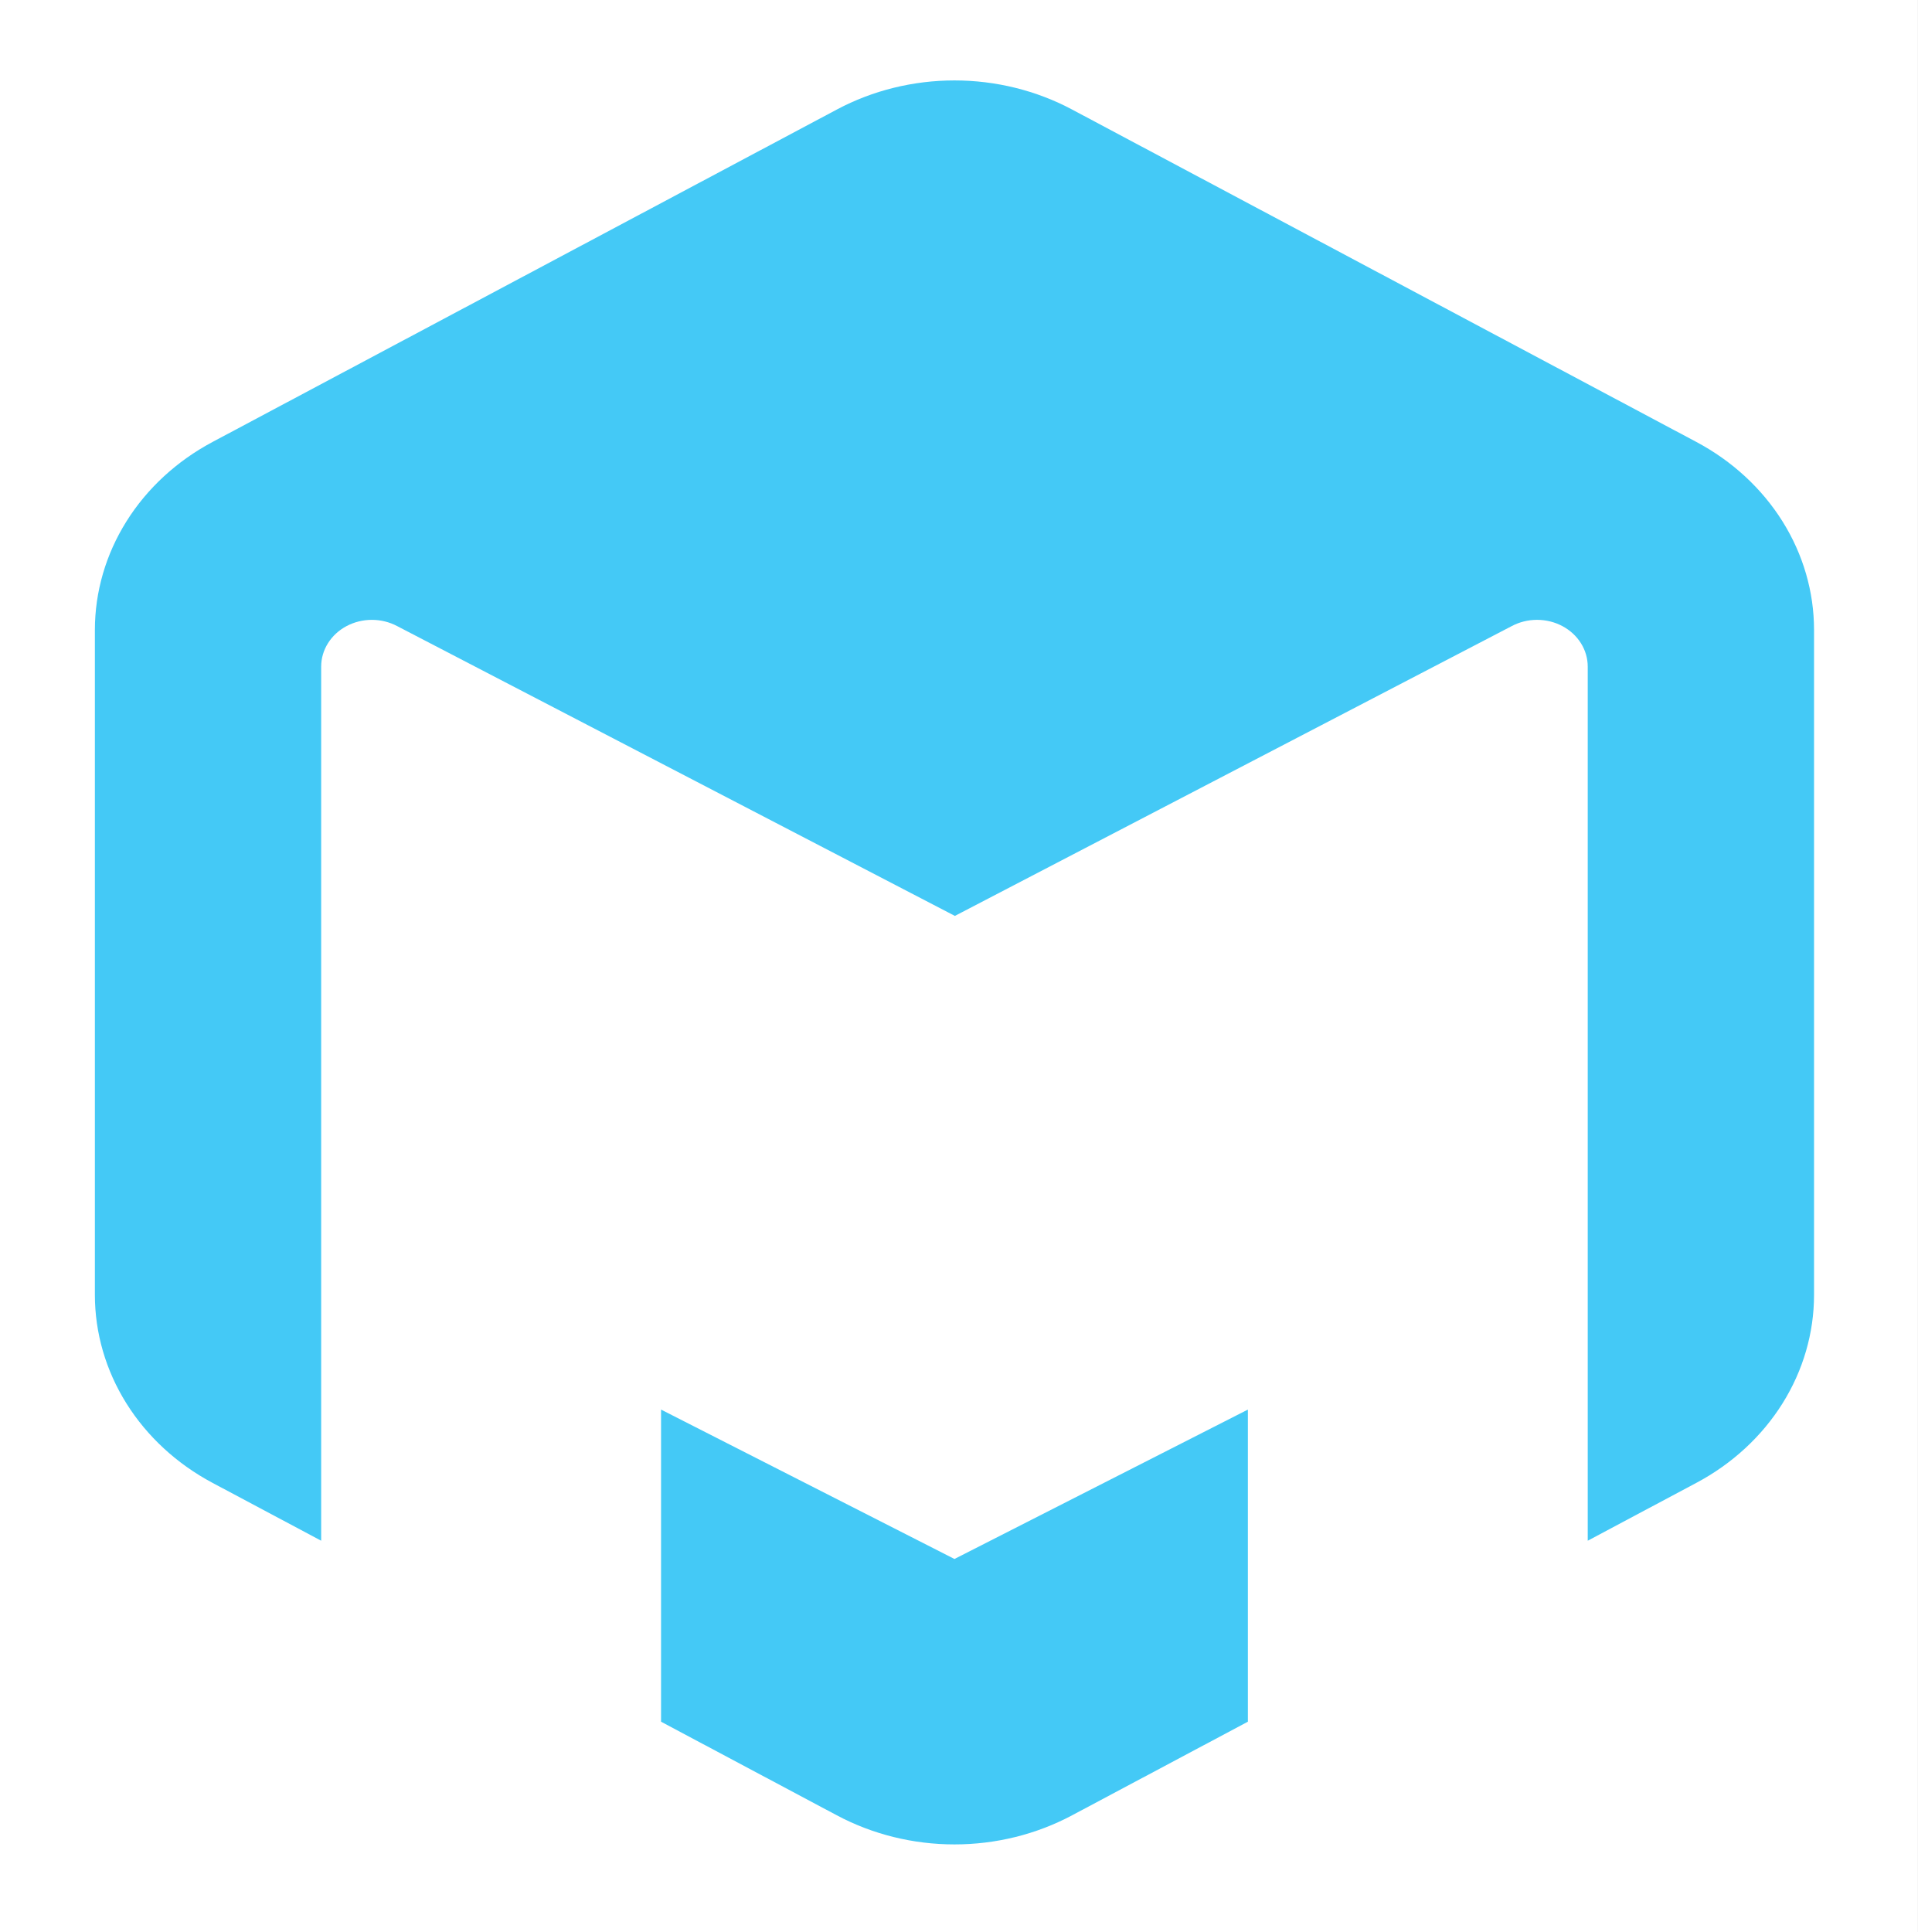
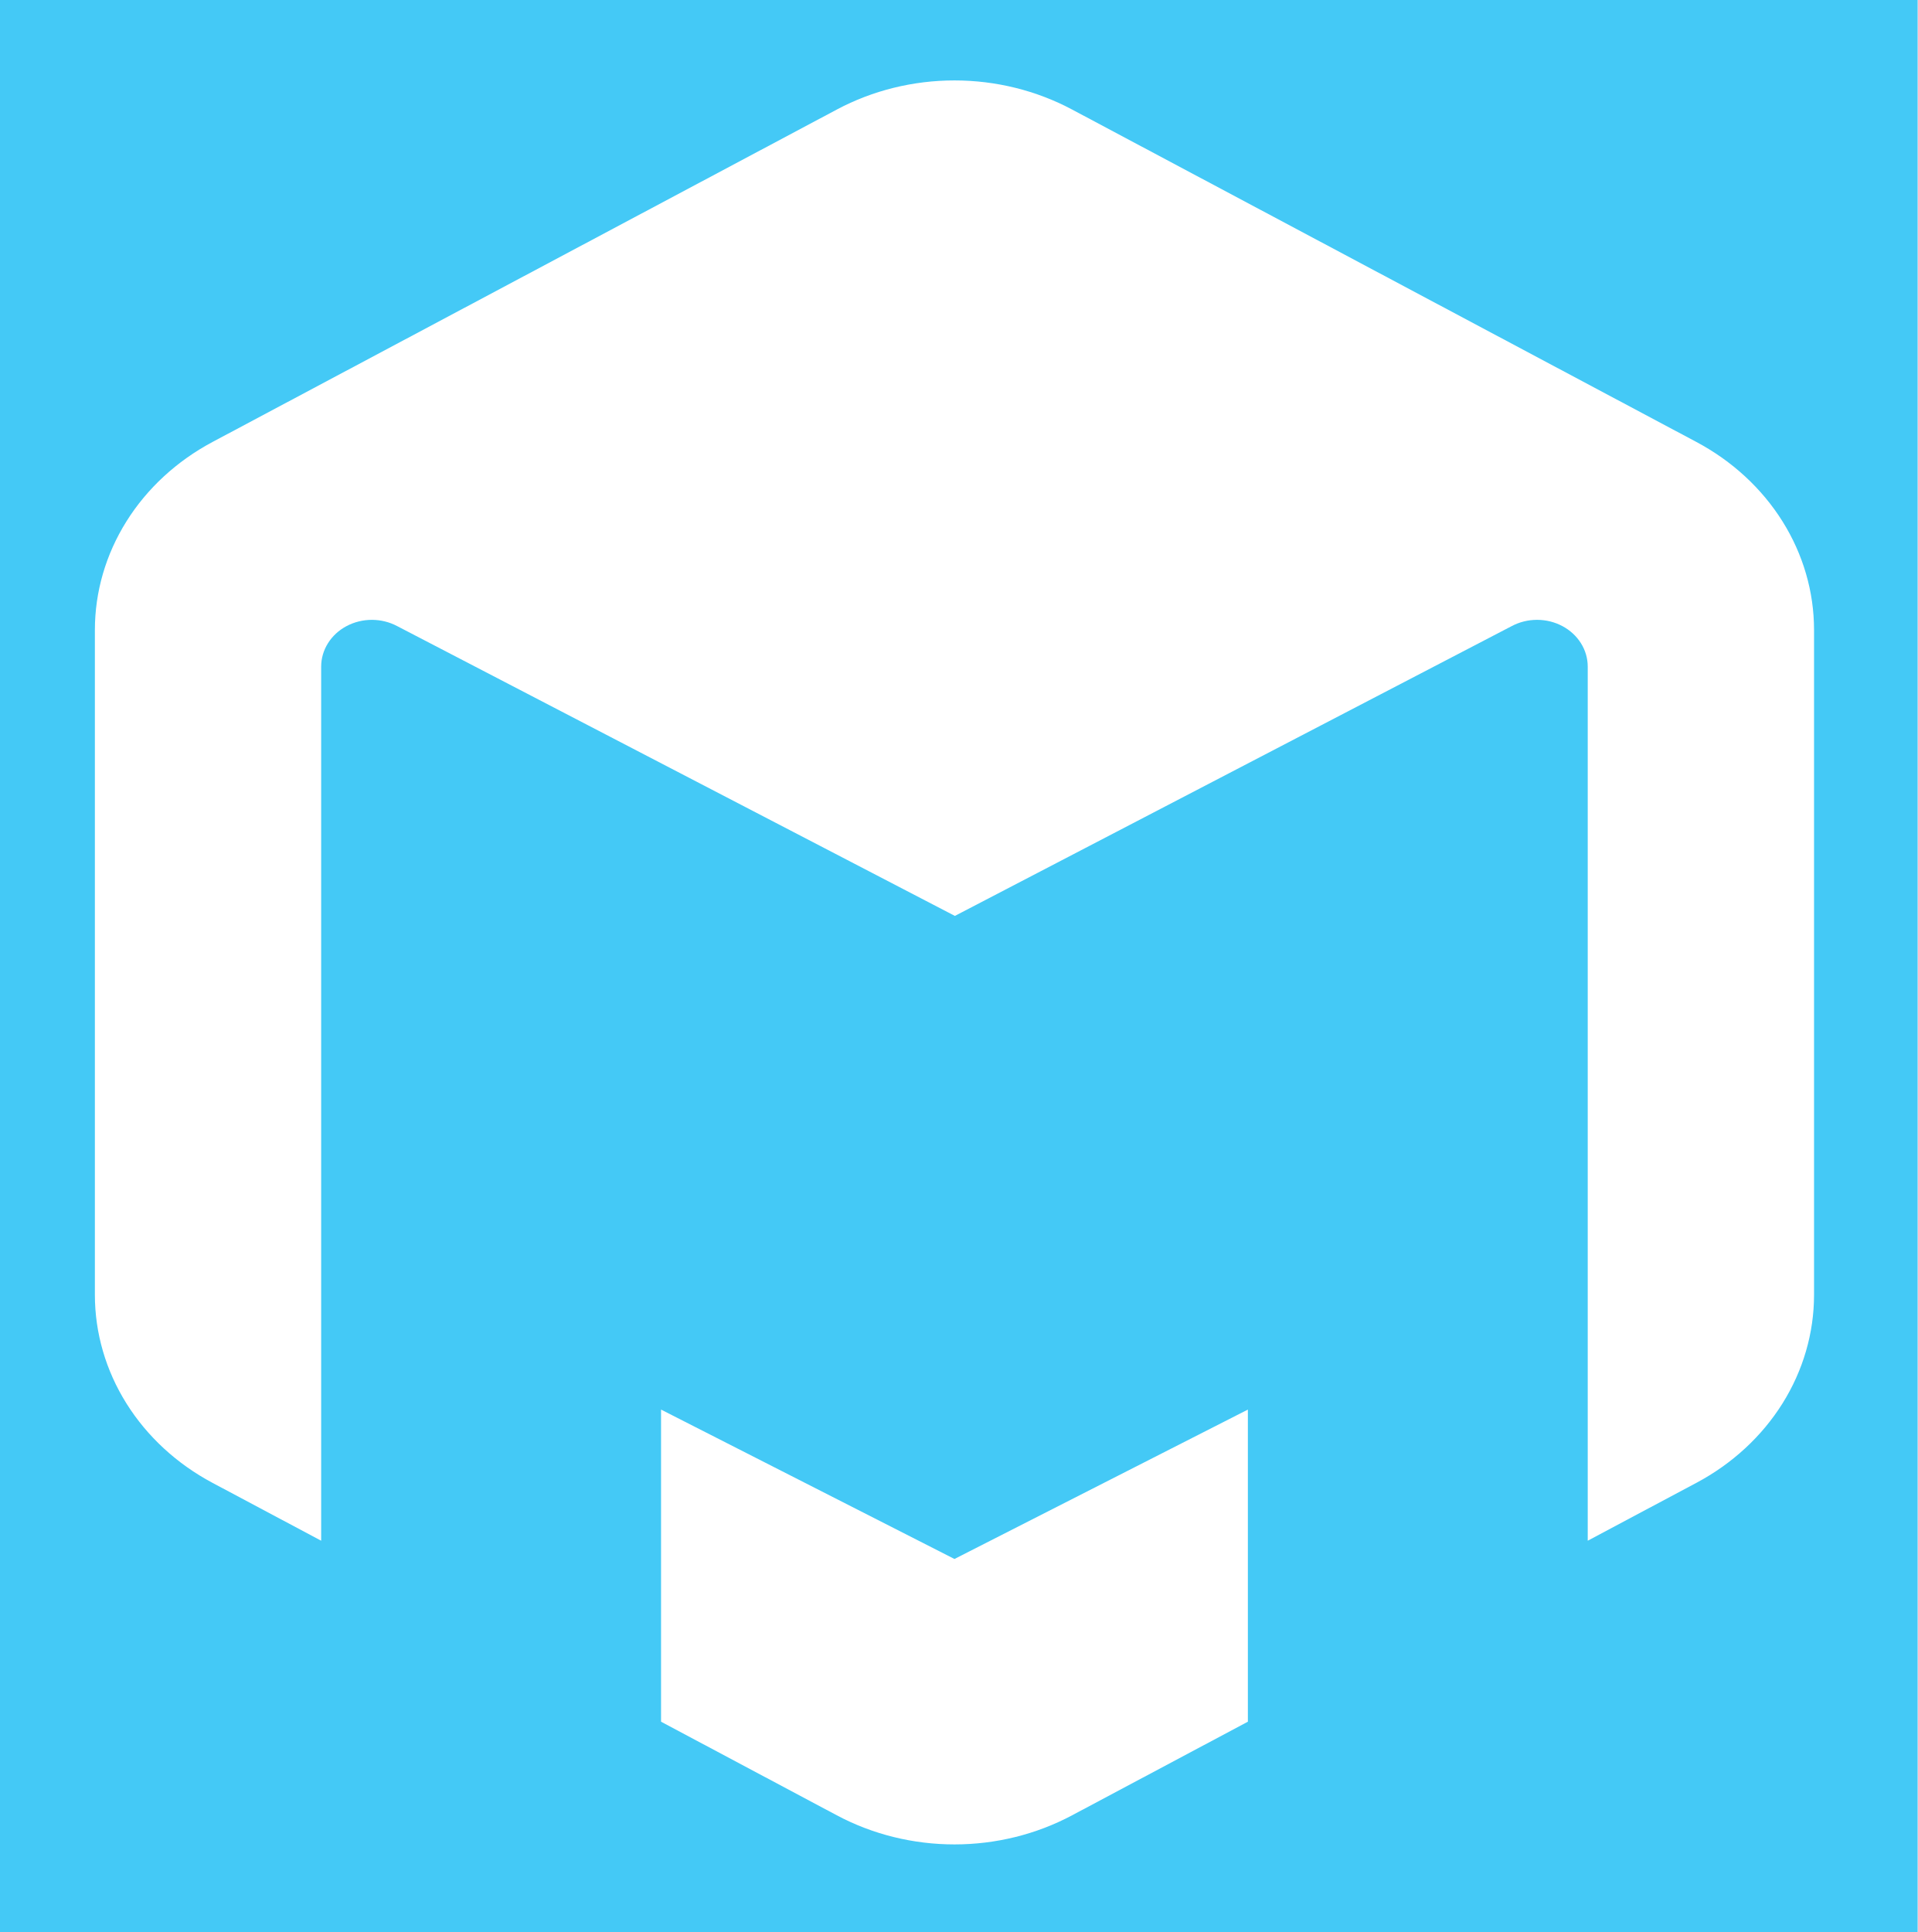
<svg xmlns="http://www.w3.org/2000/svg" width="268" height="270" viewBox="0 0 268 270" fill="none">
-   <rect width="268" height="270" fill="white" />
+   <rect width="268" height="270" fill="#44C9F6" />
  <g clip-path="url(#clip0_1_2)">
    <mask id="mask0_1_2" style="mask-type:luminance" maskUnits="userSpaceOnUse" x="13" y="11" width="241" height="247">
      <path d="M253.787 11H13V258H253.787V11Z" fill="white" />
    </mask>
    <g mask="url(#mask0_1_2)">
-       <path d="M116.957 253.694L92.387 240.611V196.992L133.394 217.87L174.4 196.992V240.611L149.83 253.694C144.834 256.358 139.165 257.76 133.394 257.759C127.623 257.76 121.954 256.358 116.957 253.694ZM221.898 93.159C221.899 92.011 221.572 90.884 220.95 89.891C220.328 88.897 219.434 88.072 218.356 87.498C217.279 86.925 216.057 86.623 214.813 86.624C213.57 86.624 212.348 86.927 211.271 87.501L133.453 128L55.514 87.502C54.437 86.928 53.216 86.626 51.972 86.625C50.728 86.625 49.506 86.927 48.429 87.5C47.352 88.073 46.458 88.898 45.836 89.892C45.214 90.885 44.886 92.012 44.886 93.159V215.318L29.697 207.23C24.702 204.567 20.554 200.739 17.669 196.131C14.784 191.522 13.264 186.295 13.261 180.973V88.026C13.264 82.704 14.784 77.477 17.669 72.868C20.554 68.259 24.703 64.431 29.698 61.768L116.958 15.305C121.954 12.642 127.623 11.24 133.394 11.24C139.165 11.24 144.834 12.642 149.83 15.305L237.09 61.768C242.086 64.431 246.235 68.258 249.121 72.867C252.006 77.476 253.525 82.704 253.527 88.026V180.973C253.524 186.295 252.004 191.522 249.119 196.131C246.233 200.739 242.084 204.567 237.088 207.228L221.898 215.317V93.159Z" fill="#44C9F6" />
+       <path d="M116.957 253.694L92.387 240.611V196.992L133.394 217.87L174.4 196.992V240.611L149.83 253.694C144.834 256.358 139.165 257.76 133.394 257.759C127.623 257.76 121.954 256.358 116.957 253.694ZM221.898 93.159C221.899 92.011 221.572 90.884 220.95 89.891C220.328 88.897 219.434 88.072 218.356 87.498C217.279 86.925 216.057 86.623 214.813 86.624C213.57 86.624 212.348 86.927 211.271 87.501L133.453 128L55.514 87.502C54.437 86.928 53.216 86.626 51.972 86.625C50.728 86.625 49.506 86.927 48.429 87.5C47.352 88.073 46.458 88.898 45.836 89.892C45.214 90.885 44.886 92.012 44.886 93.159V215.318L29.697 207.23C24.702 204.567 20.554 200.739 17.669 196.131C14.784 191.522 13.264 186.295 13.261 180.973V88.026C13.264 82.704 14.784 77.477 17.669 72.868C20.554 68.259 24.703 64.431 29.698 61.768L116.958 15.305C121.954 12.642 127.623 11.24 133.394 11.24C139.165 11.24 144.834 12.642 149.83 15.305L237.09 61.768C242.086 64.431 246.235 68.258 249.121 72.867C252.006 77.476 253.525 82.704 253.527 88.026V180.973C253.524 186.295 252.004 191.522 249.119 196.131C246.233 200.739 242.084 204.567 237.088 207.228L221.898 215.317V93.159Z" fill="white" />
    </g>
  </g>
  <defs>
    <clipPath id="clip0_1_2">
      <rect width="241" height="247" fill="white" transform="translate(13 11)" />
    </clipPath>
  </defs>
</svg>
